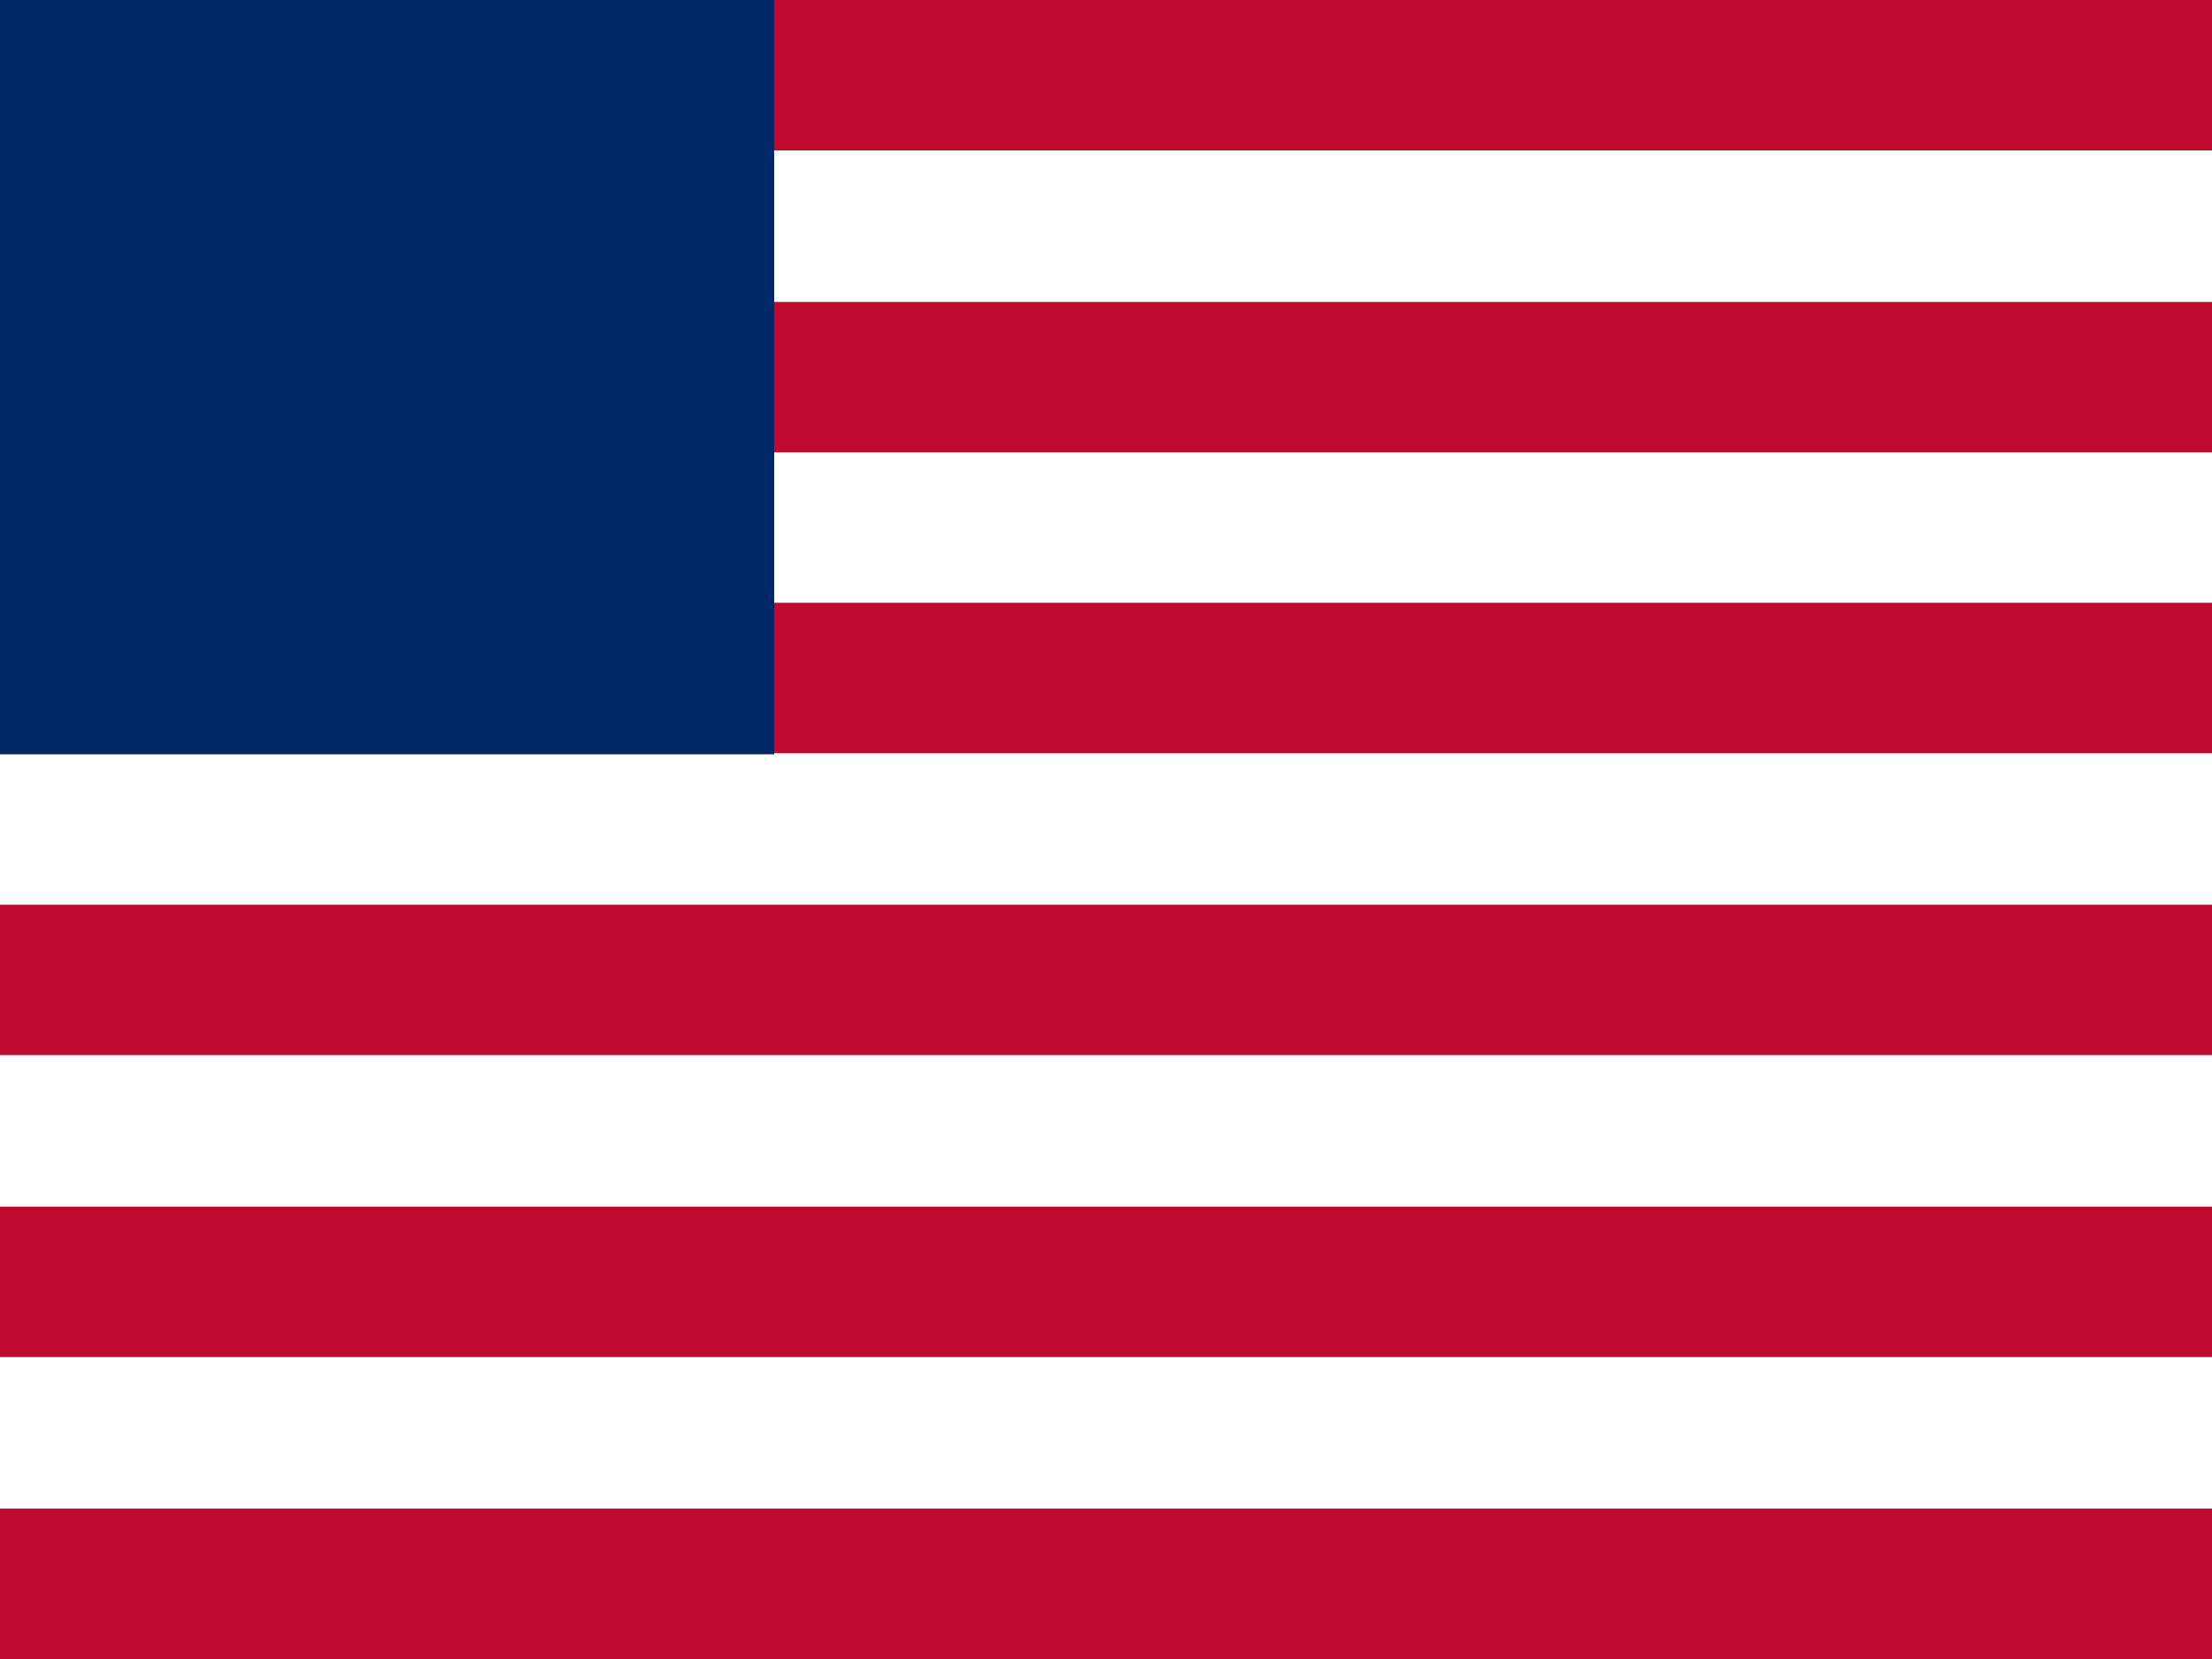
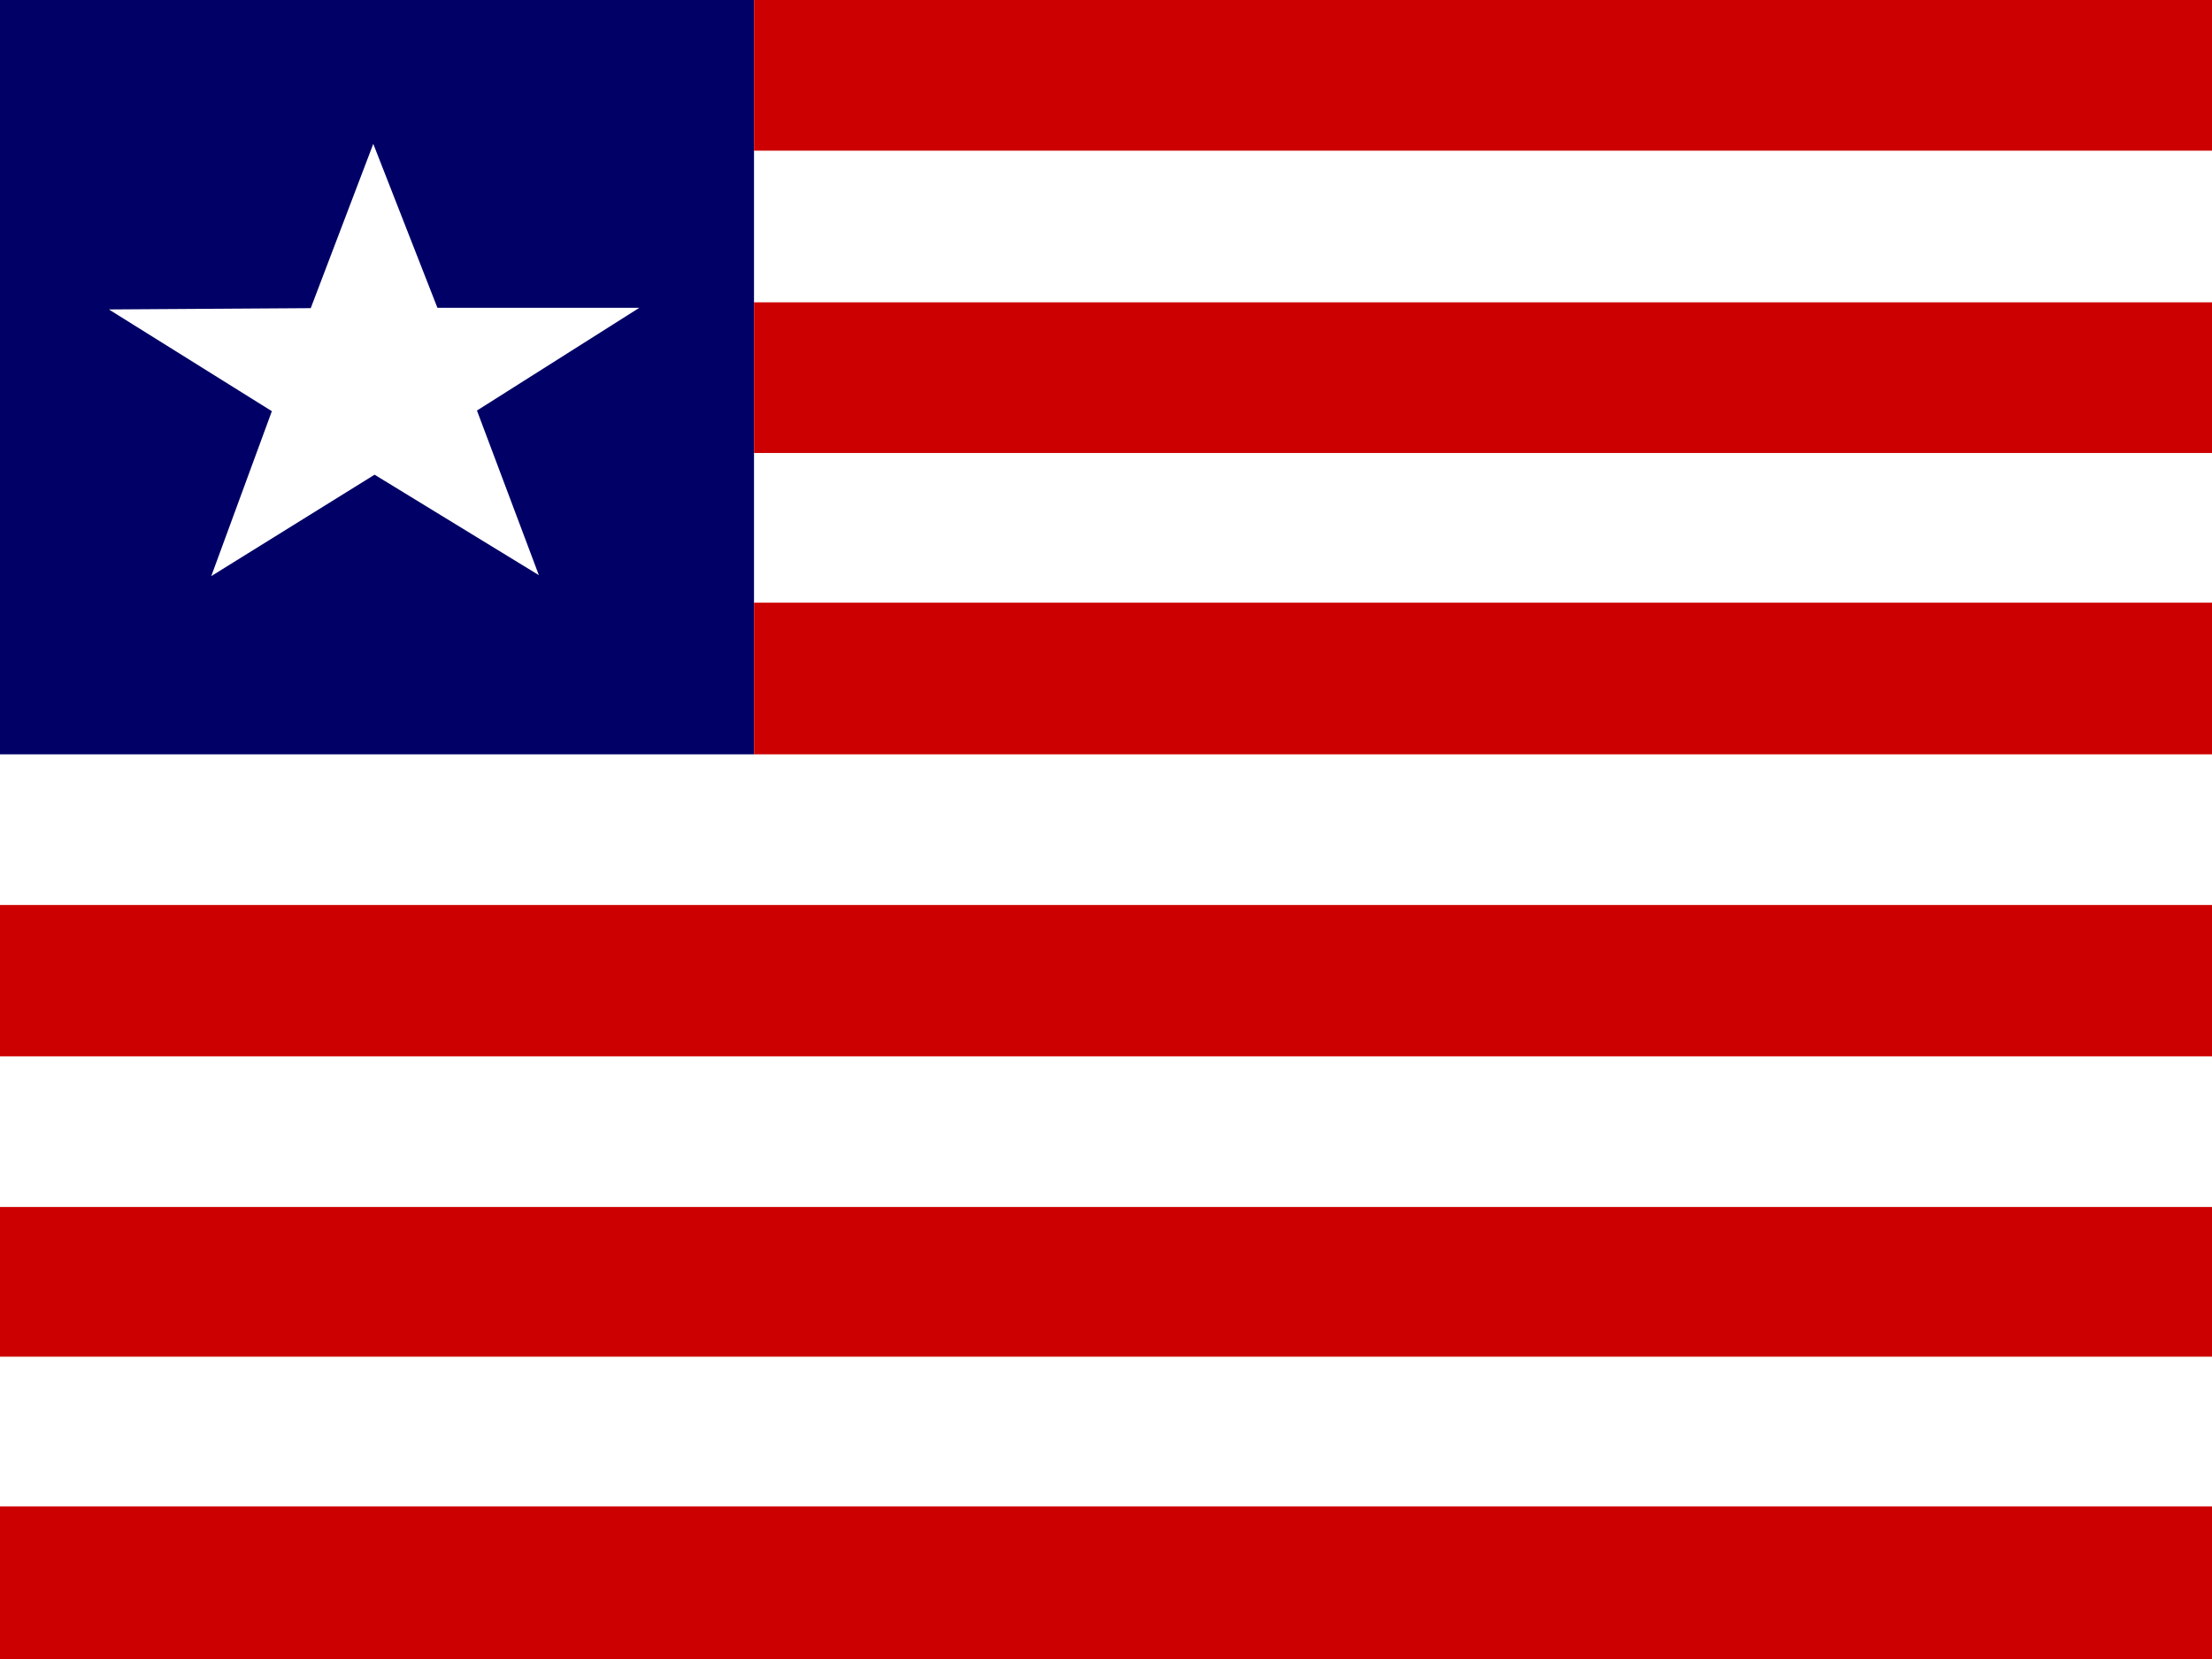
- <svg xmlns="http://www.w3.org/2000/svg" viewBox="0 0 20 15">
-   <rect width="20" height="15" fill="#fff" />
-   <g fill="#BF0A30">
-     <rect width="20" height="1.36" y="0" />
-     <rect width="20" height="1.36" y="2.73" />
-     <rect width="20" height="1.36" y="5.45" />
-     <rect width="20" height="1.36" y="8.18" />
-     <rect width="20" height="1.36" y="10.91" />
-     <rect width="20" height="1.36" y="13.64" />
+ <svg xmlns="http://www.w3.org/2000/svg" width="640" height="480" viewBox="0 0 640 480" fill="none">
+   <g clip-path="url(#clip0_2864_34877)">
+     <mask id="mask0_2864_34877" style="mask-type:luminance" maskUnits="userSpaceOnUse" x="0" y="0" width="641" height="480">
+       <path d="M0 0H640.031V480H0V0Z" fill="white" />
+     </mask>
+     <g mask="url(#mask0_2864_34877)">
+       <path fill-rule="evenodd" clip-rule="evenodd" d="M0 0H719.906V480H0V0Z" fill="white" />
+       <path fill-rule="evenodd" clip-rule="evenodd" d="M0 0H218.156V218.25H0V0Z" fill="#000066" />
+       <path fill-rule="evenodd" clip-rule="evenodd" d="M0 435.844H719.906V480H0V435.844Z" fill="#CC0000" />
+       <path fill-rule="evenodd" clip-rule="evenodd" d="M0 436.312H719.906V480H0V436.312ZM0 349.219H719.906V392.531H0V349.219ZM0 261.844H718.125V305.625H0V261.844ZM218.156 0H719.812V43.594H218.156V0ZM218.156 174.375H719.812V218.25H218.156V174.375ZM218.156 87.469H719.812V131.063H218.156V87.469Z" fill="#CC0000" />
+       <path fill-rule="evenodd" clip-rule="evenodd" d="M155.906 166.406L108.375 137.344L61.125 166.687L78.656 118.969L31.5 89.531L89.906 89.156L108 41.625L126.563 89.062H184.969L138 118.781L155.906 166.406Z" fill="white" />
+     </g>
  </g>
-   <rect width="7" height="6.82" fill="#002868" />
+   <defs>
+     <clipPath id="clip0_2864_34877">
+       <rect width="640" height="480" fill="white" />
+     </clipPath>
+   </defs>
</svg>
